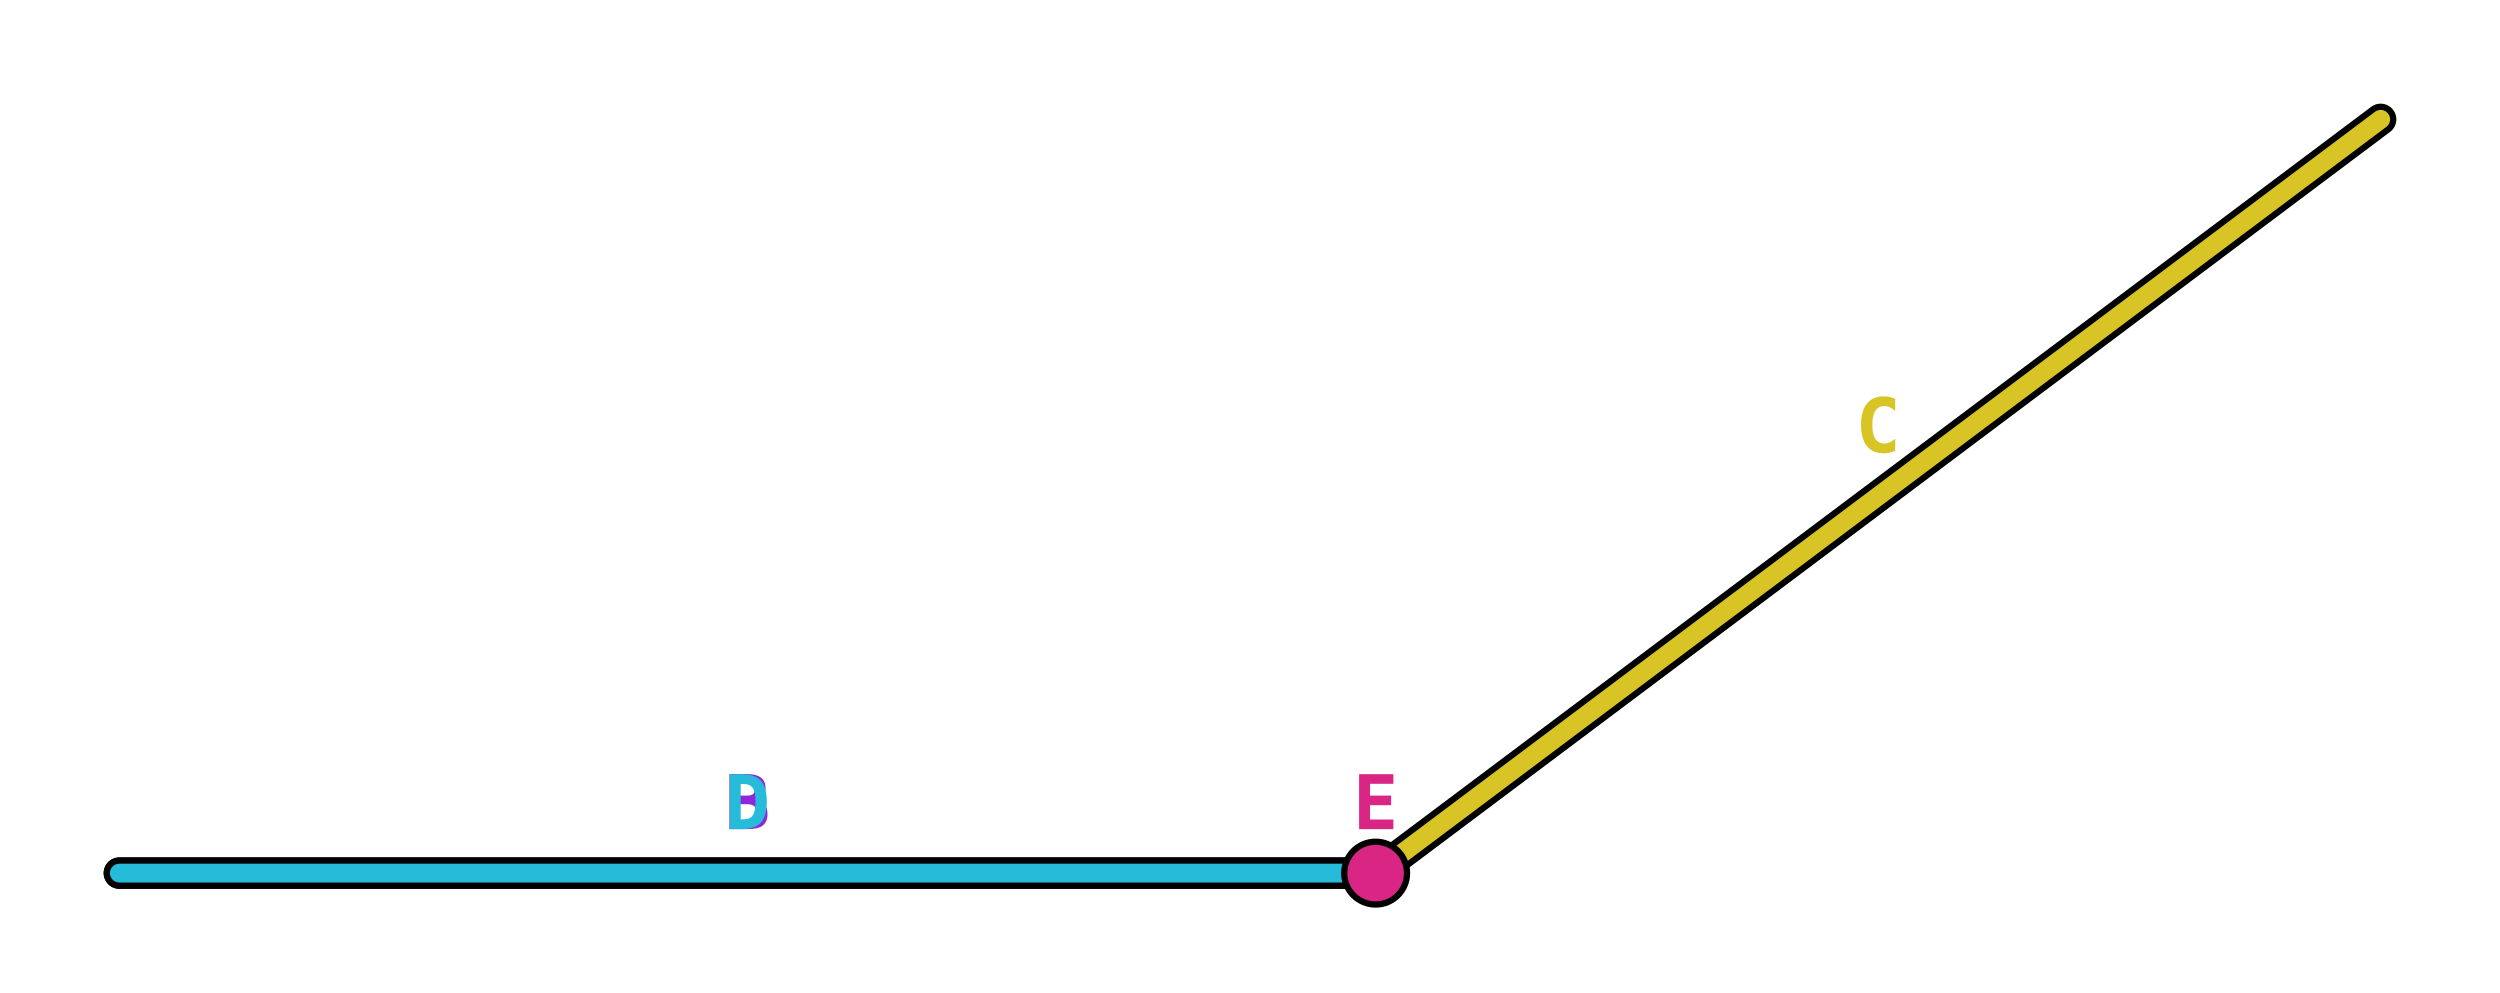
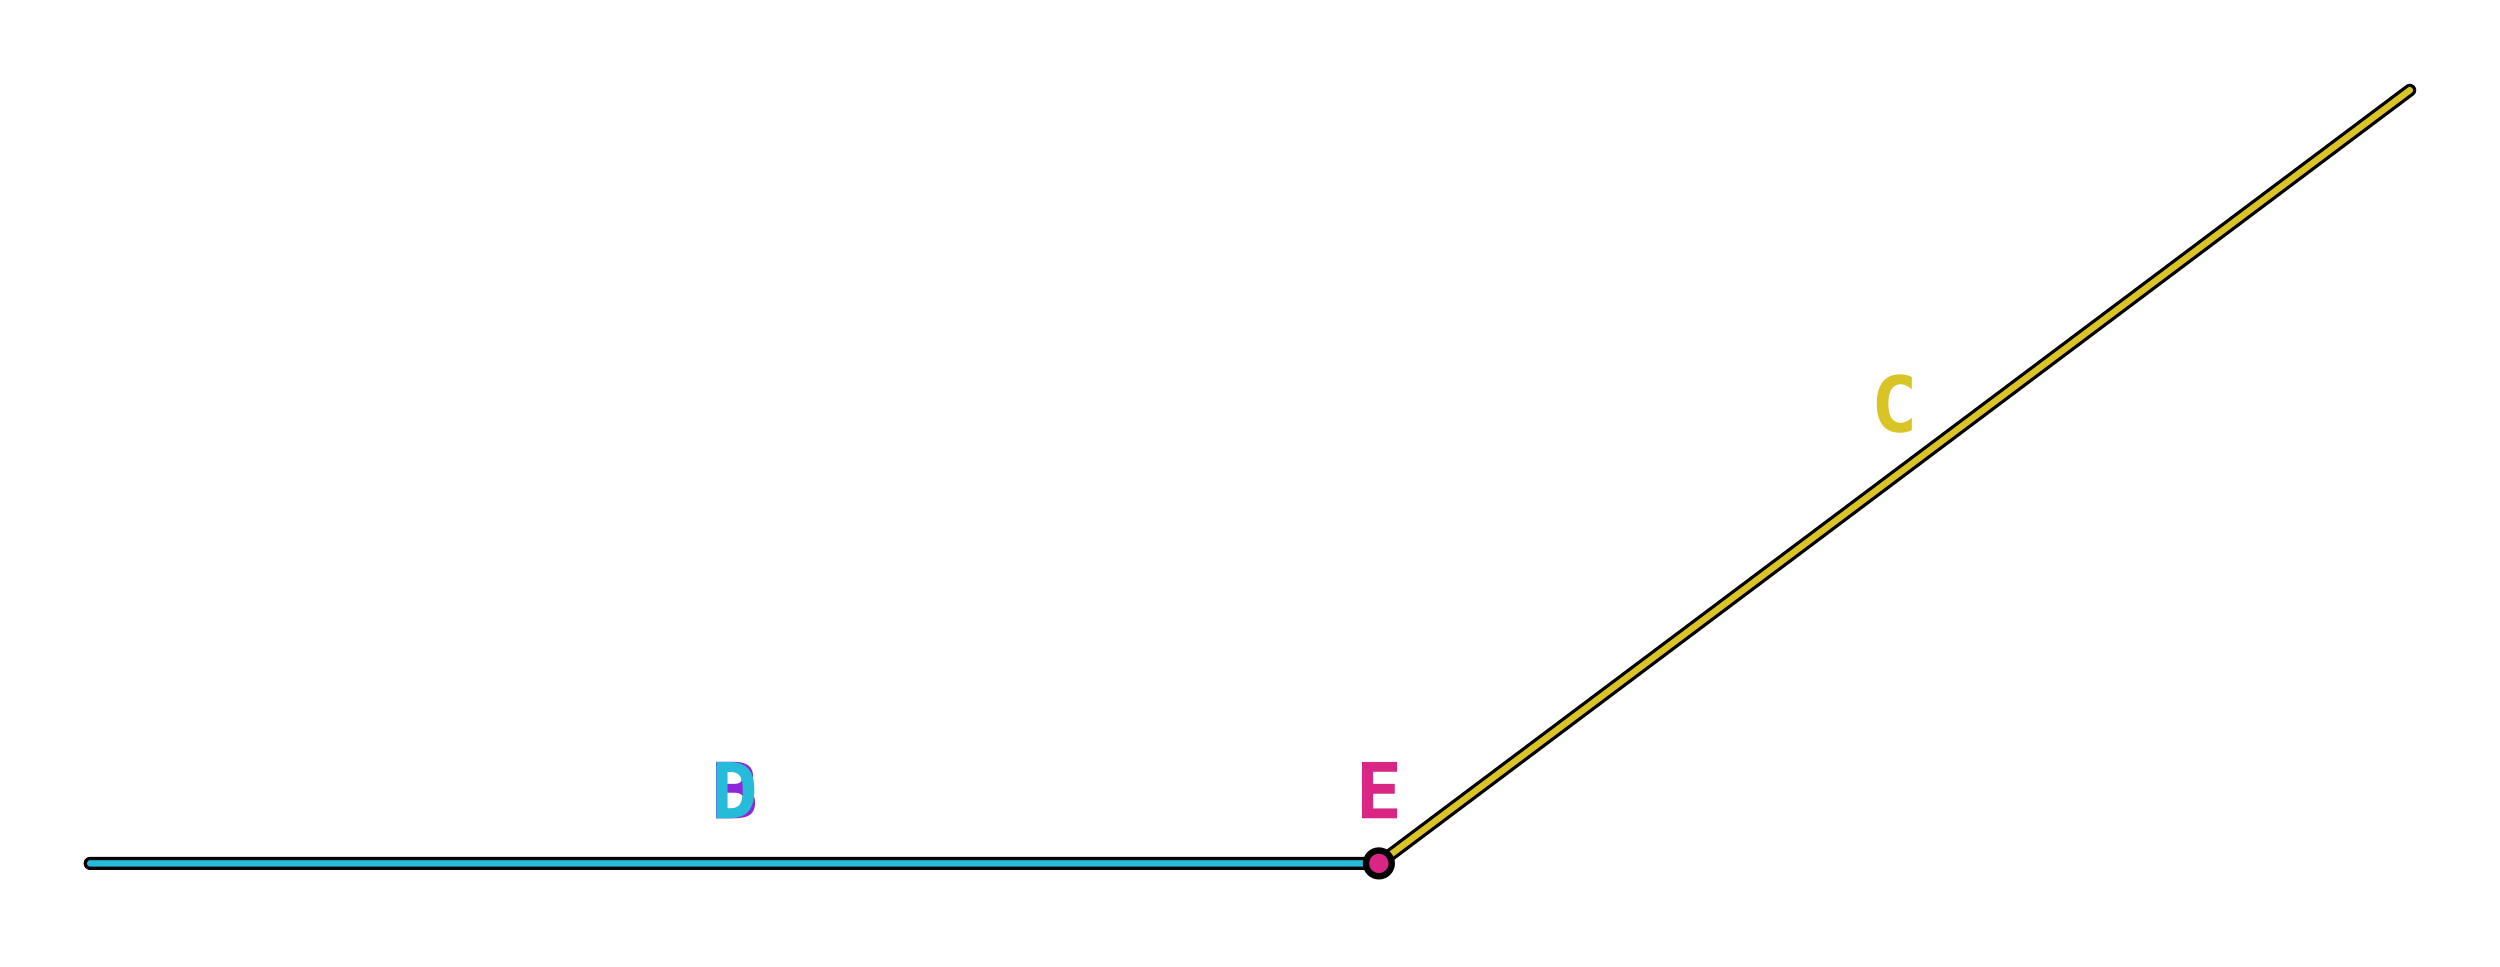
- <svg xmlns="http://www.w3.org/2000/svg" width="100%" height="auto" viewBox="21 21 398 158">
-   <polyline stroke="black" stroke-width="5" stroke-linecap="round" fill="none" points="40,160 240,160" />
-   <polyline stroke="hsl(275,70%,50%)" stroke-width="3" stroke-linecap="round" fill="none" points="40,160 240,160" />
-   <polyline stroke="black" stroke-width="5" stroke-linecap="round" fill="none" points="400,40 240,160" />
-   <polyline stroke="hsl(53,70%,50%)" stroke-width="3" stroke-linecap="round" fill="none" points="400,40 240,160" />
-   <polyline stroke="black" stroke-width="5" stroke-linecap="round" fill="none" points="40,160 240,160" />
-   <polyline stroke="hsl(190,70%,50%)" stroke-width="3" stroke-linecap="round" fill="none" points="40,160 240,160" />
-   <circle cx="240" cy="160" r="5" stroke="black" fill="hsl(328,70%,50%)" />
+ <svg xmlns="http://www.w3.org/2000/svg" width="100%" height="auto" viewBox="26 26 388 150">
+   <polyline stroke="black" stroke-width="2" stroke-linecap="round" fill="none" points="40,160 240,160" />
+   <polyline stroke="hsl(275,70%,50%)" stroke-width="1" stroke-linecap="round" fill="none" points="40,160 240,160" />
+   <polyline stroke="black" stroke-width="2" stroke-linecap="round" fill="none" points="400,40 240,160" />
+   <polyline stroke="hsl(53,70%,50%)" stroke-width="1" stroke-linecap="round" fill="none" points="400,40 240,160" />
+   <polyline stroke="black" stroke-width="2" stroke-linecap="round" fill="none" points="40,160 240,160" />
+   <polyline stroke="hsl(190,70%,50%)" stroke-width="1" stroke-linecap="round" fill="none" points="40,160 240,160" />
+   <circle cx="240" cy="160" r="2" stroke="black" fill="hsl(328,70%,50%)" />
  <text x="" y="" fill="" font-size="1.0rem" text-anchor="middle" font-family="monospace" font-weight="bold" />
  <text x="140" y="153" fill="hsl(275,70%,50%)" font-size="1.0rem" text-anchor="middle" font-family="monospace" font-weight="bold">B</text>
  <text x="" y="" fill="" font-size="1.0rem" text-anchor="middle" font-family="monospace" font-weight="bold" />
  <text x="320" y="93" fill="hsl(53,70%,50%)" font-size="1.0rem" text-anchor="middle" font-family="monospace" font-weight="bold">C</text>
  <text x="" y="" fill="" font-size="1.0rem" text-anchor="middle" font-family="monospace" font-weight="bold" />
  <text x="140" y="153" fill="hsl(190,70%,50%)" font-size="1.0rem" text-anchor="middle" font-family="monospace" font-weight="bold">D</text>
  <text x="240" y="153" fill="hsl(328,70%,50%)" font-size="1.0rem" text-anchor="middle" font-family="monospace" font-weight="bold">E</text>
</svg>
